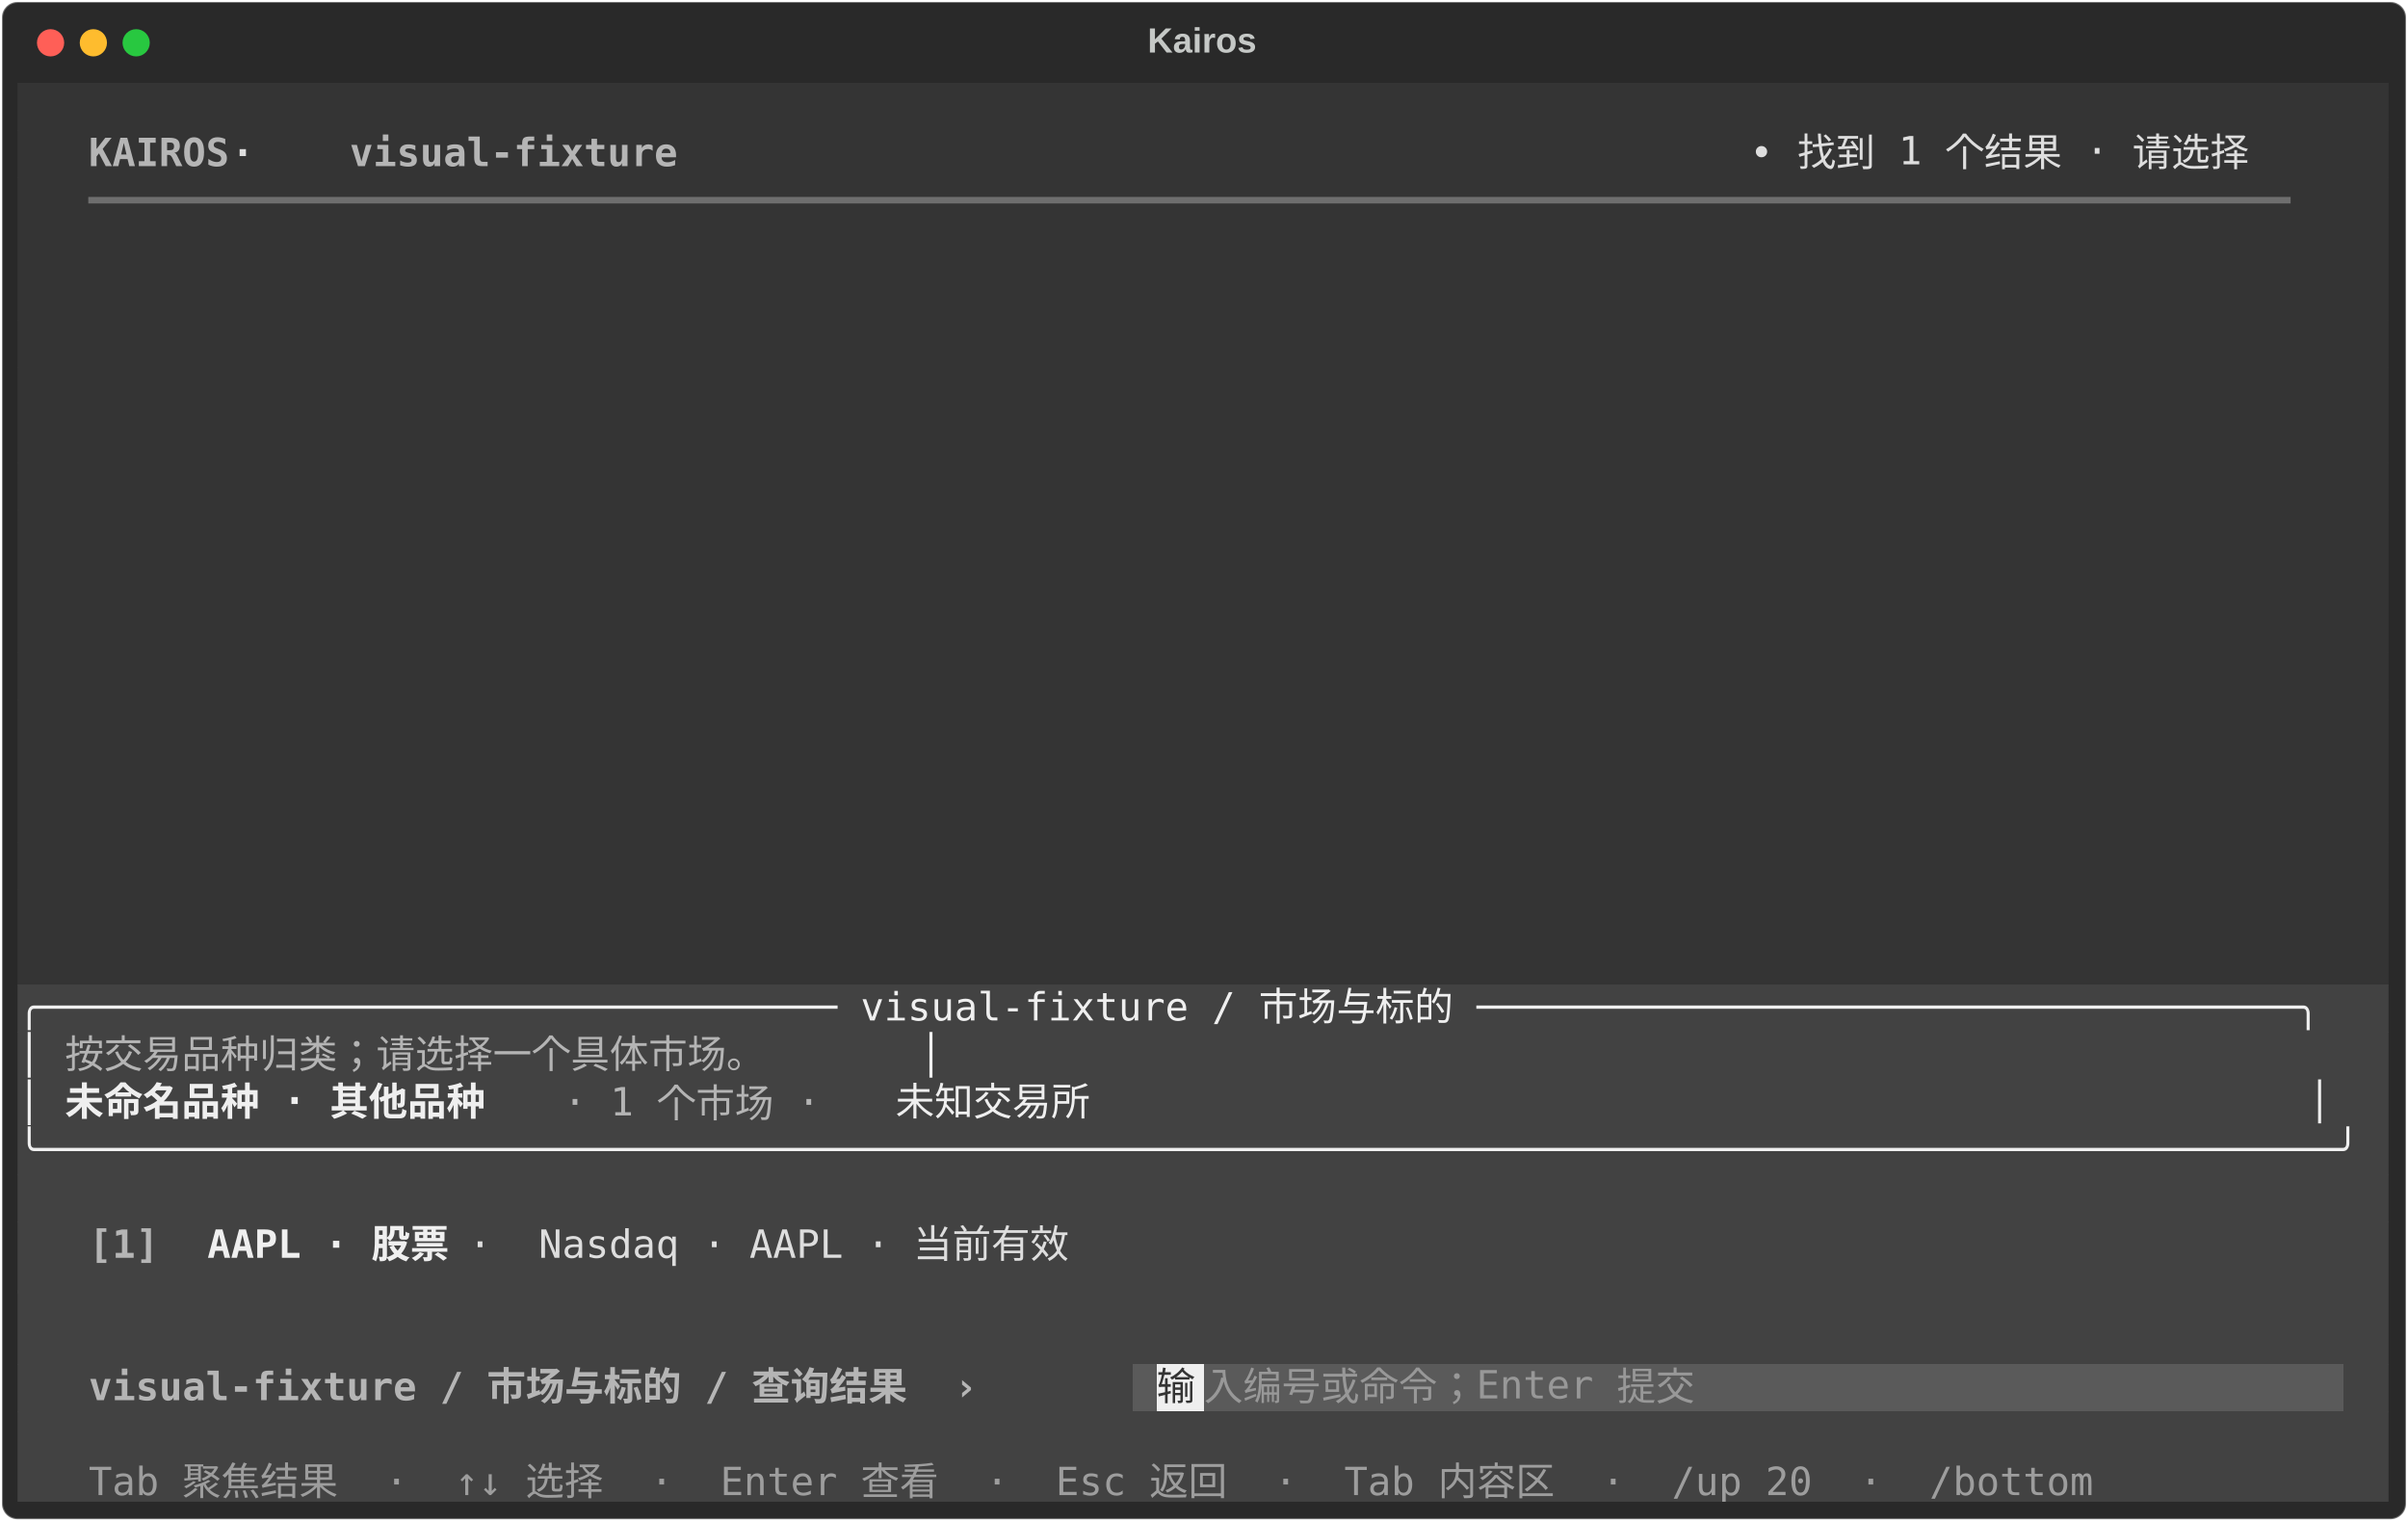
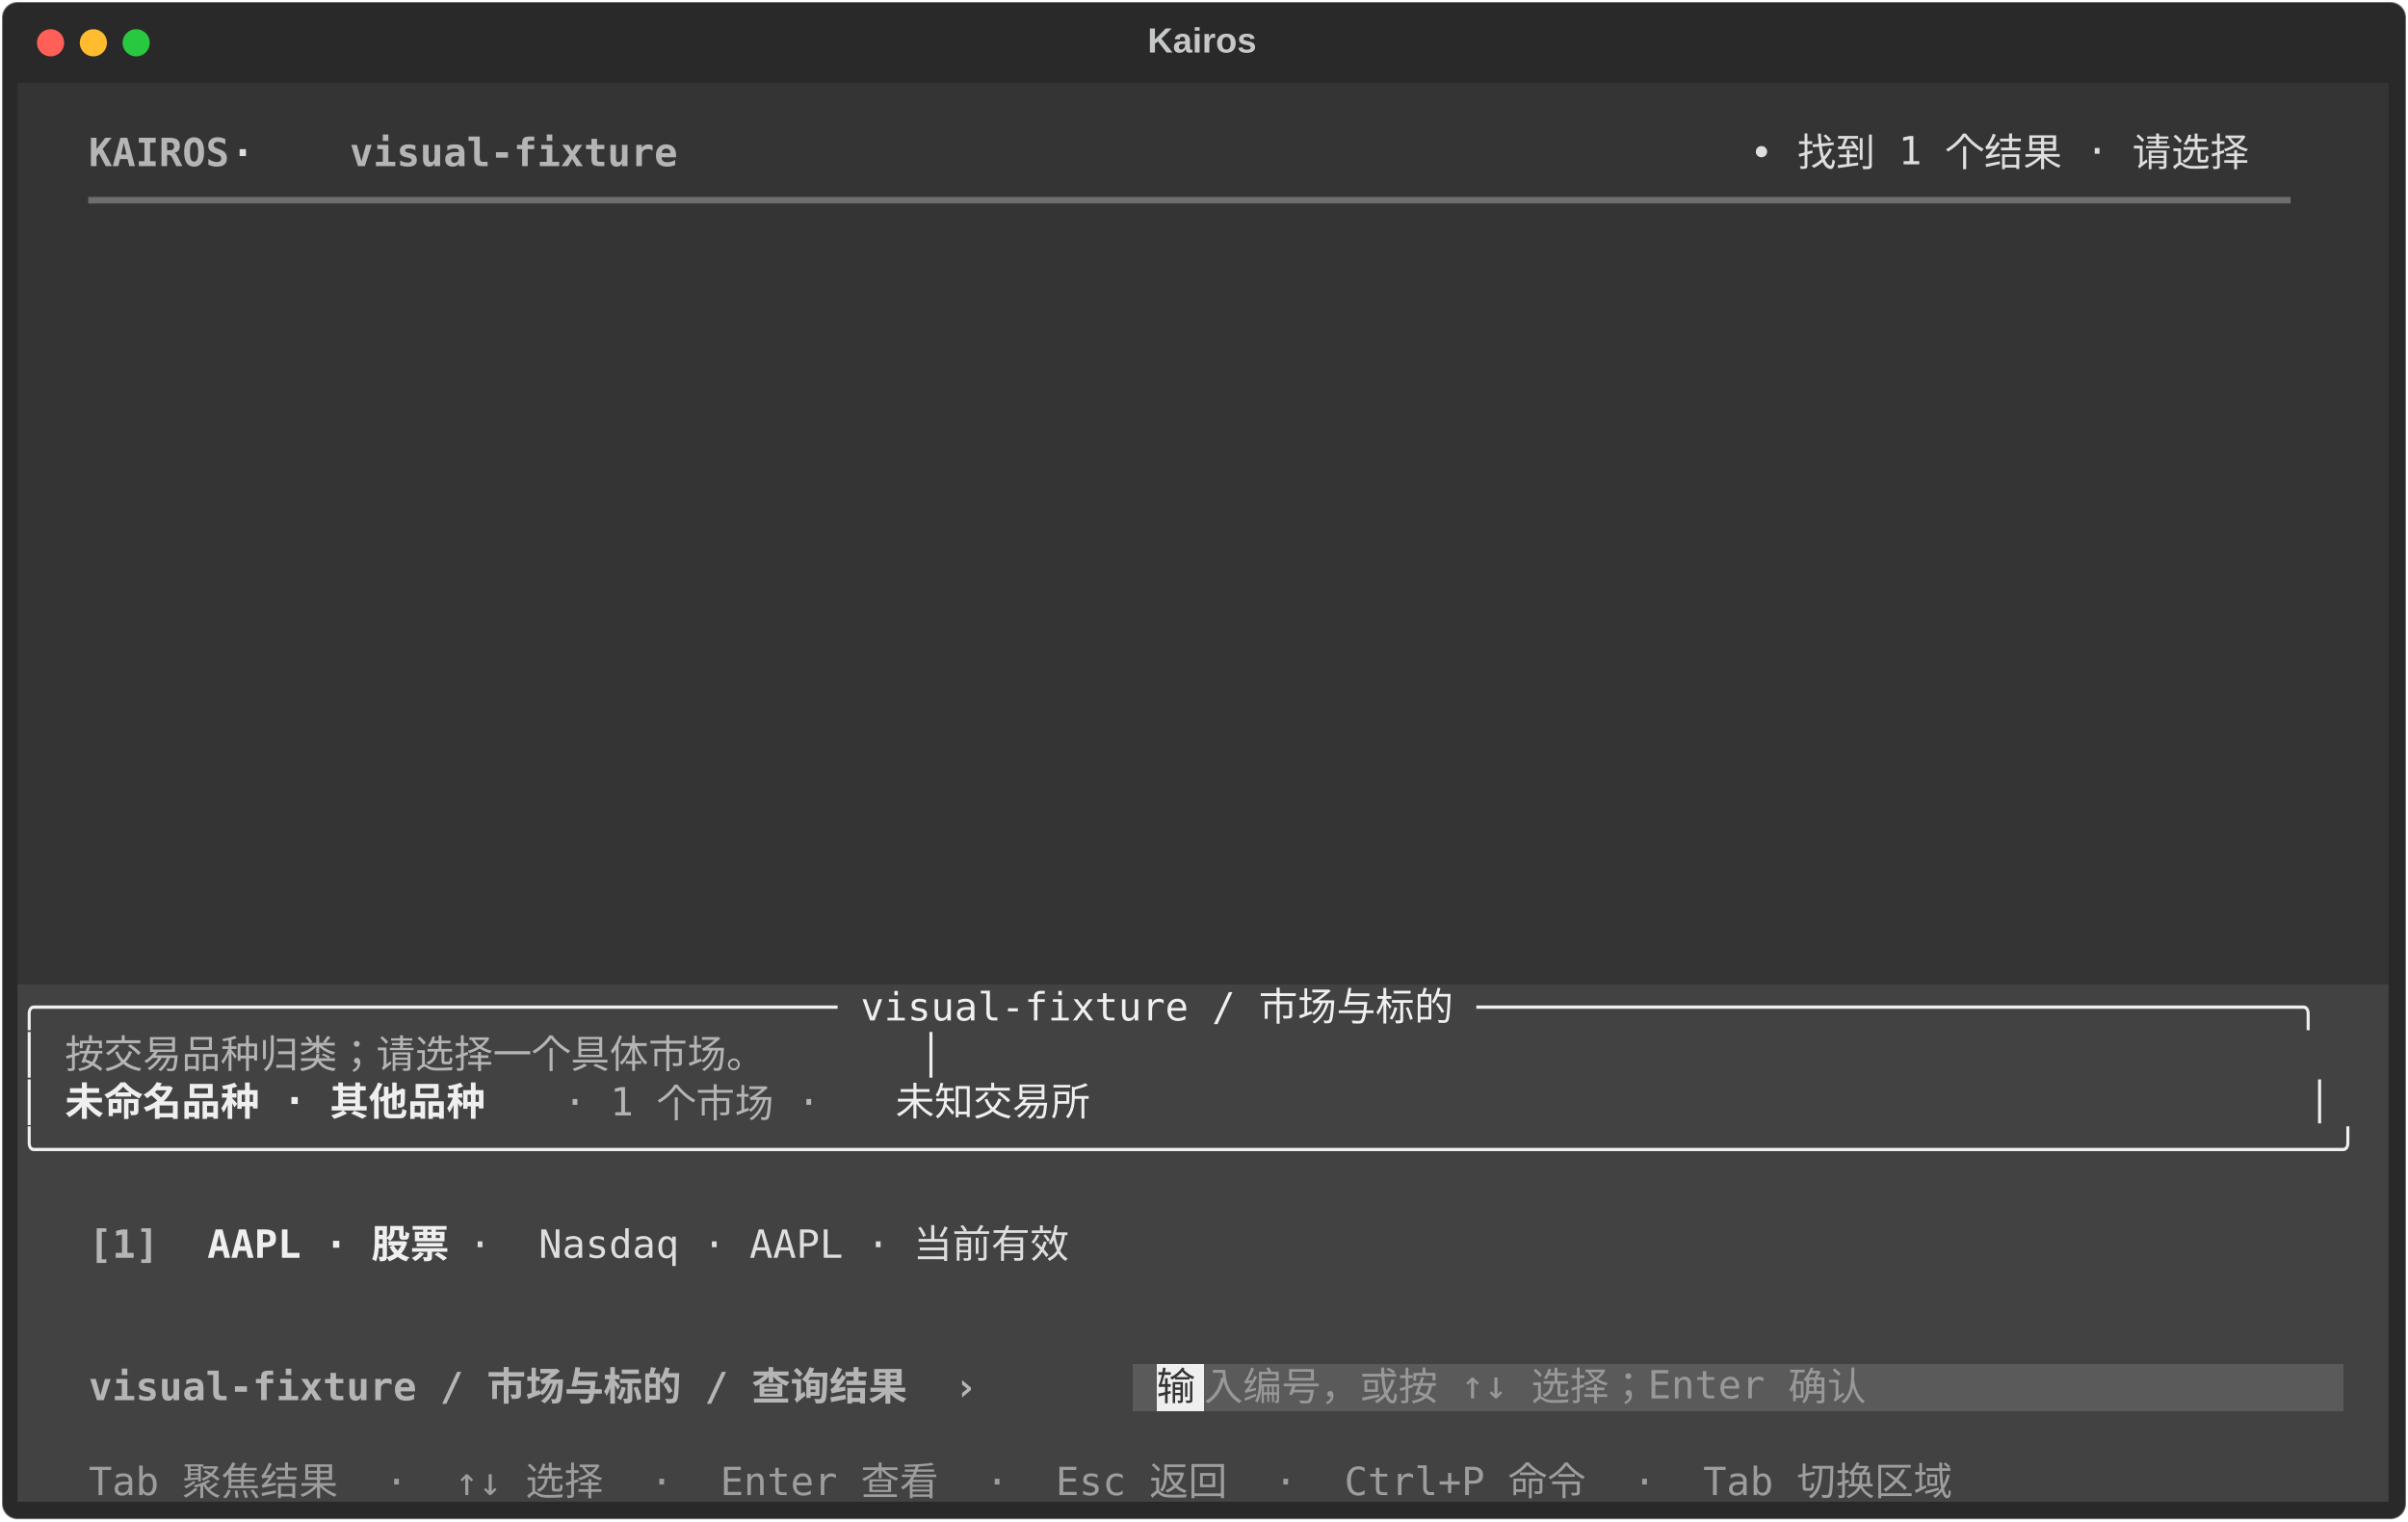
<svg xmlns="http://www.w3.org/2000/svg" class="rich-terminal" viewBox="0 0 1238 782.0">
  <style>

    @font-face {
        font-family: "Fira Code";
        src: local("FiraCode-Regular"),
                url("https://cdnjs.cloudflare.com/ajax/libs/firacode/6.2.0/woff2/FiraCode-Regular.woff2") format("woff2"),
                url("https://cdnjs.cloudflare.com/ajax/libs/firacode/6.2.0/woff/FiraCode-Regular.woff") format("woff");
        font-style: normal;
        font-weight: 400;
    }
    @font-face {
        font-family: "Fira Code";
        src: local("FiraCode-Bold"),
                url("https://cdnjs.cloudflare.com/ajax/libs/firacode/6.2.0/woff2/FiraCode-Bold.woff2") format("woff2"),
                url("https://cdnjs.cloudflare.com/ajax/libs/firacode/6.2.0/woff/FiraCode-Bold.woff") format("woff");
        font-style: bold;
        font-weight: 700;
    }

    .terminal-matrix {
        font-family: Fira Code, monospace;
        font-size: 20px;
        line-height: 24.4px;
        font-variant-east-asian: full-width;
    }

    .terminal-title {
        font-size: 18px;
        font-weight: bold;
        font-family: arial;
    }

    .terminal-r1 { fill: #c5c8c6 }
.terminal-r2 { fill: #b5b5b5;font-weight: bold }
.terminal-r3 { fill: #dedede;font-weight: bold }
.terminal-r4 { fill: #dedede }
.terminal-r5 { fill: #6e6e6e }
.terminal-r6 { fill: #efefef }
.terminal-r7 { fill: #b4b4b4 }
.terminal-r8 { fill: #efefef;font-weight: bold }
.terminal-r9 { fill: #424242 }
.terminal-r10 { fill: #343434 }
.terminal-r11 { fill: #989898 }
.terminal-r12 { fill: #9d9d9d }
    </style>
  <defs>
    <clipPath id="terminal-clip-terminal">
      <rect x="0" y="0" width="1219.0" height="731.0" />
    </clipPath>
    <clipPath id="terminal-line-0">
      <rect x="0" y="1.5" width="1220" height="24.65" />
    </clipPath>
    <clipPath id="terminal-line-1">
      <rect x="0" y="25.9" width="1220" height="24.65" />
    </clipPath>
    <clipPath id="terminal-line-2">
      <rect x="0" y="50.3" width="1220" height="24.65" />
    </clipPath>
    <clipPath id="terminal-line-3">
      <rect x="0" y="74.7" width="1220" height="24.65" />
    </clipPath>
    <clipPath id="terminal-line-4">
      <rect x="0" y="99.1" width="1220" height="24.65" />
    </clipPath>
    <clipPath id="terminal-line-5">
      <rect x="0" y="123.5" width="1220" height="24.65" />
    </clipPath>
    <clipPath id="terminal-line-6">
      <rect x="0" y="147.9" width="1220" height="24.65" />
    </clipPath>
    <clipPath id="terminal-line-7">
      <rect x="0" y="172.3" width="1220" height="24.65" />
    </clipPath>
    <clipPath id="terminal-line-8">
      <rect x="0" y="196.7" width="1220" height="24.65" />
    </clipPath>
    <clipPath id="terminal-line-9">
      <rect x="0" y="221.1" width="1220" height="24.65" />
    </clipPath>
    <clipPath id="terminal-line-10">
      <rect x="0" y="245.5" width="1220" height="24.65" />
    </clipPath>
    <clipPath id="terminal-line-11">
      <rect x="0" y="269.9" width="1220" height="24.65" />
    </clipPath>
    <clipPath id="terminal-line-12">
      <rect x="0" y="294.3" width="1220" height="24.65" />
    </clipPath>
    <clipPath id="terminal-line-13">
      <rect x="0" y="318.7" width="1220" height="24.65" />
    </clipPath>
    <clipPath id="terminal-line-14">
      <rect x="0" y="343.1" width="1220" height="24.65" />
    </clipPath>
    <clipPath id="terminal-line-15">
      <rect x="0" y="367.5" width="1220" height="24.65" />
    </clipPath>
    <clipPath id="terminal-line-16">
      <rect x="0" y="391.9" width="1220" height="24.65" />
    </clipPath>
    <clipPath id="terminal-line-17">
      <rect x="0" y="416.3" width="1220" height="24.65" />
    </clipPath>
    <clipPath id="terminal-line-18">
      <rect x="0" y="440.7" width="1220" height="24.65" />
    </clipPath>
    <clipPath id="terminal-line-19">
      <rect x="0" y="465.1" width="1220" height="24.65" />
    </clipPath>
    <clipPath id="terminal-line-20">
      <rect x="0" y="489.5" width="1220" height="24.65" />
    </clipPath>
    <clipPath id="terminal-line-21">
      <rect x="0" y="513.9" width="1220" height="24.65" />
    </clipPath>
    <clipPath id="terminal-line-22">
      <rect x="0" y="538.3" width="1220" height="24.65" />
    </clipPath>
    <clipPath id="terminal-line-23">
      <rect x="0" y="562.7" width="1220" height="24.65" />
    </clipPath>
    <clipPath id="terminal-line-24">
      <rect x="0" y="587.1" width="1220" height="24.65" />
    </clipPath>
    <clipPath id="terminal-line-25">
      <rect x="0" y="611.5" width="1220" height="24.65" />
    </clipPath>
    <clipPath id="terminal-line-26">
      <rect x="0" y="635.9" width="1220" height="24.65" />
    </clipPath>
    <clipPath id="terminal-line-27">
      <rect x="0" y="660.3" width="1220" height="24.65" />
    </clipPath>
    <clipPath id="terminal-line-28">
      <rect x="0" y="684.7" width="1220" height="24.65" />
    </clipPath>
  </defs>
  <rect fill="#292929" stroke="rgba(255,255,255,0.35)" stroke-width="1" x="1" y="1" width="1236" height="780" rx="8" />
  <text class="terminal-title" fill="#c5c8c6" text-anchor="middle" x="618" y="27">Kairos</text>
  <g transform="translate(26,22)">
    <circle cx="0" cy="0" r="7" fill="#ff5f57" />
    <circle cx="22" cy="0" r="7" fill="#febc2e" />
    <circle cx="44" cy="0" r="7" fill="#28c840" />
  </g>
  <g transform="translate(9, 41)" clip-path="url(#terminal-clip-terminal)">
    <rect fill="#343434" x="0" y="1.5" width="1220" height="24.65" shape-rendering="crispEdges" />
    <rect fill="#343434" x="0" y="25.9" width="36.6" height="24.65" shape-rendering="crispEdges" />
    <rect fill="#343434" x="36.6" y="25.9" width="73.2" height="24.65" shape-rendering="crispEdges" />
    <rect fill="#343434" x="109.8" y="25.9" width="61" height="24.65" shape-rendering="crispEdges" />
    <rect fill="#343434" x="170.8" y="25.9" width="170.8" height="24.65" shape-rendering="crispEdges" />
    <rect fill="#343434" x="341.6" y="25.9" width="549" height="24.65" shape-rendering="crispEdges" />
    <rect fill="#343434" x="890.6" y="25.9" width="12.2" height="24.65" shape-rendering="crispEdges" />
    <rect fill="#343434" x="902.8" y="25.9" width="12.2" height="24.65" shape-rendering="crispEdges" />
    <rect fill="#343434" x="915" y="25.9" width="268.4" height="24.65" shape-rendering="crispEdges" />
    <rect fill="#343434" x="1183.4" y="25.9" width="36.6" height="24.65" shape-rendering="crispEdges" />
    <rect fill="#343434" x="0" y="50.3" width="36.6" height="24.65" shape-rendering="crispEdges" />
    <rect fill="#343434" x="36.6" y="50.3" width="1146.8" height="24.65" shape-rendering="crispEdges" />
    <rect fill="#343434" x="1183.4" y="50.3" width="36.6" height="24.65" shape-rendering="crispEdges" />
    <rect fill="#343434" x="0" y="74.7" width="1220" height="24.65" shape-rendering="crispEdges" />
    <rect fill="#343434" x="0" y="99.1" width="36.6" height="24.65" shape-rendering="crispEdges" />
    <rect fill="#343434" x="36.6" y="99.1" width="1122.4" height="24.65" shape-rendering="crispEdges" />
    <rect fill="#343434" x="1159" y="99.1" width="61" height="24.65" shape-rendering="crispEdges" />
    <rect fill="#343434" x="0" y="123.5" width="36.6" height="24.65" shape-rendering="crispEdges" />
    <rect fill="#343434" x="36.6" y="123.5" width="1122.4" height="24.65" shape-rendering="crispEdges" />
    <rect fill="#343434" x="1159" y="123.5" width="61" height="24.65" shape-rendering="crispEdges" />
    <rect fill="#343434" x="0" y="147.9" width="36.6" height="24.65" shape-rendering="crispEdges" />
    <rect fill="#343434" x="36.6" y="147.9" width="1122.4" height="24.65" shape-rendering="crispEdges" />
    <rect fill="#343434" x="1159" y="147.9" width="61" height="24.65" shape-rendering="crispEdges" />
    <rect fill="#343434" x="0" y="172.3" width="36.6" height="24.65" shape-rendering="crispEdges" />
    <rect fill="#343434" x="36.6" y="172.3" width="1122.4" height="24.65" shape-rendering="crispEdges" />
    <rect fill="#343434" x="1159" y="172.3" width="61" height="24.65" shape-rendering="crispEdges" />
    <rect fill="#343434" x="0" y="196.7" width="36.6" height="24.65" shape-rendering="crispEdges" />
    <rect fill="#343434" x="36.6" y="196.7" width="1122.4" height="24.65" shape-rendering="crispEdges" />
    <rect fill="#343434" x="1159" y="196.7" width="61" height="24.65" shape-rendering="crispEdges" />
    <rect fill="#343434" x="0" y="221.1" width="36.6" height="24.65" shape-rendering="crispEdges" />
    <rect fill="#343434" x="36.6" y="221.1" width="1122.4" height="24.65" shape-rendering="crispEdges" />
    <rect fill="#343434" x="1159" y="221.1" width="61" height="24.65" shape-rendering="crispEdges" />
    <rect fill="#343434" x="0" y="245.5" width="36.6" height="24.65" shape-rendering="crispEdges" />
    <rect fill="#343434" x="36.6" y="245.5" width="1122.4" height="24.65" shape-rendering="crispEdges" />
    <rect fill="#343434" x="1159" y="245.5" width="61" height="24.65" shape-rendering="crispEdges" />
    <rect fill="#343434" x="0" y="269.9" width="36.6" height="24.65" shape-rendering="crispEdges" />
    <rect fill="#343434" x="36.6" y="269.9" width="1122.4" height="24.65" shape-rendering="crispEdges" />
    <rect fill="#343434" x="1159" y="269.9" width="61" height="24.65" shape-rendering="crispEdges" />
    <rect fill="#343434" x="0" y="294.3" width="36.6" height="24.65" shape-rendering="crispEdges" />
    <rect fill="#343434" x="36.6" y="294.3" width="1122.4" height="24.65" shape-rendering="crispEdges" />
    <rect fill="#343434" x="1159" y="294.3" width="61" height="24.65" shape-rendering="crispEdges" />
    <rect fill="#343434" x="0" y="318.7" width="36.6" height="24.65" shape-rendering="crispEdges" />
    <rect fill="#343434" x="36.6" y="318.7" width="1122.4" height="24.65" shape-rendering="crispEdges" />
    <rect fill="#343434" x="1159" y="318.7" width="61" height="24.65" shape-rendering="crispEdges" />
    <rect fill="#343434" x="0" y="343.1" width="36.6" height="24.65" shape-rendering="crispEdges" />
    <rect fill="#343434" x="36.6" y="343.1" width="1122.4" height="24.65" shape-rendering="crispEdges" />
    <rect fill="#343434" x="1159" y="343.1" width="61" height="24.65" shape-rendering="crispEdges" />
    <rect fill="#343434" x="0" y="367.5" width="36.6" height="24.65" shape-rendering="crispEdges" />
    <rect fill="#343434" x="36.6" y="367.5" width="1122.4" height="24.65" shape-rendering="crispEdges" />
    <rect fill="#343434" x="1159" y="367.5" width="61" height="24.65" shape-rendering="crispEdges" />
    <rect fill="#343434" x="0" y="391.9" width="36.6" height="24.65" shape-rendering="crispEdges" />
    <rect fill="#343434" x="36.6" y="391.9" width="1122.4" height="24.65" shape-rendering="crispEdges" />
    <rect fill="#343434" x="1159" y="391.9" width="61" height="24.65" shape-rendering="crispEdges" />
    <rect fill="#343434" x="0" y="416.3" width="36.6" height="24.65" shape-rendering="crispEdges" />
    <rect fill="#343434" x="36.6" y="416.3" width="1122.4" height="24.65" shape-rendering="crispEdges" />
    <rect fill="#343434" x="1159" y="416.3" width="61" height="24.65" shape-rendering="crispEdges" />
    <rect fill="#343434" x="0" y="440.7" width="36.6" height="24.65" shape-rendering="crispEdges" />
    <rect fill="#343434" x="36.6" y="440.7" width="1122.4" height="24.65" shape-rendering="crispEdges" />
    <rect fill="#343434" x="1159" y="440.7" width="61" height="24.65" shape-rendering="crispEdges" />
    <rect fill="#424242" x="0" y="465.1" width="1220" height="24.65" shape-rendering="crispEdges" />
    <rect fill="#424242" x="0" y="489.5" width="24.4" height="24.65" shape-rendering="crispEdges" />
    <rect fill="#424242" x="24.4" y="489.5" width="439.2" height="24.65" shape-rendering="crispEdges" />
    <rect fill="#424242" x="463.6" y="489.5" width="756.4" height="24.65" shape-rendering="crispEdges" />
    <rect fill="#424242" x="0" y="513.9" width="24.4" height="24.65" shape-rendering="crispEdges" />
    <rect fill="#424242" x="24.4" y="513.9" width="256.2" height="24.65" shape-rendering="crispEdges" />
    <rect fill="#424242" x="280.6" y="513.9" width="170.8" height="24.65" shape-rendering="crispEdges" />
    <rect fill="#424242" x="451.4" y="513.9" width="768.6" height="24.65" shape-rendering="crispEdges" />
    <rect fill="#424242" x="0" y="538.3" width="1220" height="24.65" shape-rendering="crispEdges" />
    <rect fill="#424242" x="0" y="562.7" width="1220" height="24.65" shape-rendering="crispEdges" />
    <rect fill="#424242" x="0" y="587.1" width="24.4" height="24.65" shape-rendering="crispEdges" />
    <rect fill="#424242" x="24.4" y="587.1" width="12.2" height="24.65" shape-rendering="crispEdges" />
    <rect fill="#424242" x="36.6" y="587.1" width="61" height="24.65" shape-rendering="crispEdges" />
    <rect fill="#424242" x="97.6" y="587.1" width="134.2" height="24.65" shape-rendering="crispEdges" />
    <rect fill="#424242" x="231.8" y="587.1" width="353.8" height="24.65" shape-rendering="crispEdges" />
    <rect fill="#424242" x="585.6" y="587.1" width="610" height="24.65" shape-rendering="crispEdges" />
    <rect fill="#424242" x="1195.6" y="587.1" width="24.4" height="24.65" shape-rendering="crispEdges" />
    <rect fill="#424242" x="0" y="611.5" width="1220" height="24.65" shape-rendering="crispEdges" />
    <rect fill="#424242" x="0" y="635.9" width="36.6" height="24.65" shape-rendering="crispEdges" />
    <rect fill="#424242" x="36.6" y="635.9" width="500.2" height="24.65" shape-rendering="crispEdges" />
    <rect fill="#424242" x="536.8" y="635.9" width="683.2" height="24.65" shape-rendering="crispEdges" />
    <rect fill="#424242" x="0" y="660.3" width="36.6" height="24.65" shape-rendering="crispEdges" />
    <rect fill="#424242" x="36.6" y="660.3" width="500.2" height="24.65" shape-rendering="crispEdges" />
    <rect fill="#424242" x="536.8" y="660.3" width="36.6" height="24.65" shape-rendering="crispEdges" />
    <rect fill="#5a5a5a" x="573.4" y="660.3" width="12.2" height="24.65" shape-rendering="crispEdges" />
    <rect fill="#efefef" x="585.6" y="660.3" width="24.4" height="24.65" shape-rendering="crispEdges" />
-     <rect fill="#5a5a5a" x="610" y="660.3" width="292.8" height="24.65" shape-rendering="crispEdges" />
-     <rect fill="#5a5a5a" x="902.8" y="660.3" width="280.6" height="24.65" shape-rendering="crispEdges" />
+     <rect fill="#5a5a5a" x="610" y="660.3" width="390.4" height="24.65" shape-rendering="crispEdges" />
+     <rect fill="#5a5a5a" x="1000.4" y="660.3" width="183" height="24.65" shape-rendering="crispEdges" />
    <rect fill="#5a5a5a" x="1183.4" y="660.3" width="12.2" height="24.65" shape-rendering="crispEdges" />
    <rect fill="#424242" x="1195.6" y="660.3" width="24.4" height="24.65" shape-rendering="crispEdges" />
    <rect fill="#424242" x="0" y="684.7" width="36.6" height="24.65" shape-rendering="crispEdges" />
    <rect fill="#424242" x="36.6" y="684.7" width="500.2" height="24.65" shape-rendering="crispEdges" />
    <rect fill="#424242" x="536.8" y="684.7" width="683.2" height="24.65" shape-rendering="crispEdges" />
    <rect fill="#424242" x="0" y="709.1" width="36.6" height="24.65" shape-rendering="crispEdges" />
-     <rect fill="#424242" x="36.6" y="709.1" width="1098" height="24.65" shape-rendering="crispEdges" />
-     <rect fill="#424242" x="1134.6" y="709.1" width="85.4" height="24.65" shape-rendering="crispEdges" />
+     <rect fill="#424242" x="36.6" y="709.1" width="1037" height="24.65" shape-rendering="crispEdges" />
+     <rect fill="#424242" x="1073.6" y="709.1" width="146.4" height="24.65" shape-rendering="crispEdges" />
    <g class="terminal-matrix">
      <text class="terminal-r1" x="1220" y="20" textLength="12.2" clip-path="url(#terminal-line-0)">
</text>
      <text class="terminal-r2" x="36.6" y="44.4" textLength="73.2" clip-path="url(#terminal-line-1)">KAIROS</text>
      <text class="terminal-r3" x="109.8" y="44.4" textLength="61" clip-path="url(#terminal-line-1)">  ·  </text>
      <text class="terminal-r2" x="170.8" y="44.4" textLength="170.8" clip-path="url(#terminal-line-1)">visual-fixture</text>
      <text class="terminal-r4" x="890.6" y="44.4" textLength="12.2" clip-path="url(#terminal-line-1)">•</text>
      <text class="terminal-r4" x="915" y="44.4" textLength="170.8" clip-path="url(#terminal-line-1)">找到 1 个结果 · 请选择</text>
      <text class="terminal-r1" x="1220" y="44.4" textLength="12.2" clip-path="url(#terminal-line-1)">
</text>
      <text class="terminal-r5" x="36.6" y="68.8" textLength="1146.8" clip-path="url(#terminal-line-2)">━━━━━━━━━━━━━━━━━━━━━━━━━━━━━━━━━━━━━━━━━━━━━━━━━━━━━━━━━━━━━━━━━━━━━━━━━━━━━━━━━━━━━━━━━━━━━━</text>
      <text class="terminal-r1" x="1220" y="68.8" textLength="12.2" clip-path="url(#terminal-line-2)">
</text>
      <text class="terminal-r1" x="1220" y="93.2" textLength="12.2" clip-path="url(#terminal-line-3)">
</text>
      <text class="terminal-r1" x="1220" y="117.6" textLength="12.2" clip-path="url(#terminal-line-4)">
</text>
      <text class="terminal-r1" x="1220" y="142" textLength="12.2" clip-path="url(#terminal-line-5)">
</text>
      <text class="terminal-r1" x="1220" y="166.4" textLength="12.2" clip-path="url(#terminal-line-6)">
</text>
      <text class="terminal-r1" x="1220" y="190.8" textLength="12.2" clip-path="url(#terminal-line-7)">
</text>
      <text class="terminal-r1" x="1220" y="215.2" textLength="12.2" clip-path="url(#terminal-line-8)">
</text>
      <text class="terminal-r1" x="1220" y="239.6" textLength="12.2" clip-path="url(#terminal-line-9)">
</text>
      <text class="terminal-r1" x="1220" y="264" textLength="12.2" clip-path="url(#terminal-line-10)">
</text>
      <text class="terminal-r1" x="1220" y="288.4" textLength="12.2" clip-path="url(#terminal-line-11)">
</text>
      <text class="terminal-r1" x="1220" y="312.8" textLength="12.2" clip-path="url(#terminal-line-12)">
</text>
      <text class="terminal-r1" x="1220" y="337.2" textLength="12.2" clip-path="url(#terminal-line-13)">
</text>
      <text class="terminal-r1" x="1220" y="361.6" textLength="12.2" clip-path="url(#terminal-line-14)">
</text>
      <text class="terminal-r1" x="1220" y="386" textLength="12.2" clip-path="url(#terminal-line-15)">
</text>
      <text class="terminal-r1" x="1220" y="410.4" textLength="12.2" clip-path="url(#terminal-line-16)">
</text>
      <text class="terminal-r1" x="1220" y="434.8" textLength="12.2" clip-path="url(#terminal-line-17)">
</text>
      <text class="terminal-r1" x="1220" y="459.2" textLength="12.2" clip-path="url(#terminal-line-18)">
</text>
      <text class="terminal-r6" x="0" y="483.6" textLength="1159" clip-path="url(#terminal-line-19)">╭────────────────────────────────── visual-fixture / 市场与标的 ───────────────────────────────────╮</text>
      <text class="terminal-r1" x="1220" y="483.6" textLength="12.2" clip-path="url(#terminal-line-19)">
</text>
      <text class="terminal-r6" x="0" y="508" textLength="24.4" clip-path="url(#terminal-line-20)">│ </text>
      <text class="terminal-r7" x="24.4" y="508" textLength="219.6" clip-path="url(#terminal-line-20)">按交易品种归类；请选择一个具体市场。</text>
      <text class="terminal-r6" x="463.6" y="508" textLength="756.4" clip-path="url(#terminal-line-20)">                                                             │</text>
      <text class="terminal-r1" x="1220" y="508" textLength="12.2" clip-path="url(#terminal-line-20)">
</text>
      <text class="terminal-r6" x="0" y="532.4" textLength="24.4" clip-path="url(#terminal-line-21)">│ </text>
      <text class="terminal-r8" x="24.4" y="532.4" textLength="146.4" clip-path="url(#terminal-line-21)">未命名品种 · 其他品种</text>
      <text class="terminal-r7" x="280.6" y="532.4" textLength="134.2" clip-path="url(#terminal-line-21)"> · 1 个市场 · </text>
      <text class="terminal-r6" x="451.4" y="532.4" textLength="707.6" clip-path="url(#terminal-line-21)">未知交易所                                                    │</text>
      <text class="terminal-r1" x="1220" y="532.4" textLength="12.2" clip-path="url(#terminal-line-21)">
</text>
      <text class="terminal-r6" x="0" y="556.8" textLength="1220" clip-path="url(#terminal-line-22)">╰──────────────────────────────────────────────────────────────────────────────────────────────────╯</text>
      <text class="terminal-r1" x="1220" y="556.8" textLength="12.2" clip-path="url(#terminal-line-22)">
</text>
      <text class="terminal-r1" x="1220" y="581.2" textLength="12.2" clip-path="url(#terminal-line-23)">
</text>
      <text class="terminal-r2" x="36.6" y="605.6" textLength="61" clip-path="url(#terminal-line-24)">[1]  </text>
      <text class="terminal-r8" x="97.6" y="605.6" textLength="109.8" clip-path="url(#terminal-line-24)">AAPL · 股票</text>
      <text class="terminal-r4" x="231.8" y="605.6" textLength="305" clip-path="url(#terminal-line-24)">  ·  Nasdaq · AAPL · 当前有效</text>
      <text class="terminal-r1" x="1220" y="605.6" textLength="12.2" clip-path="url(#terminal-line-24)">
</text>
      <text class="terminal-r9" x="0" y="630" textLength="1220" clip-path="url(#terminal-line-25)">────────────────────────────────────────────────────────────────────────────────────────────────────</text>
      <text class="terminal-r1" x="1220" y="630" textLength="12.2" clip-path="url(#terminal-line-25)">
</text>
      <text class="terminal-r1" x="1220" y="654.4" textLength="12.2" clip-path="url(#terminal-line-26)">
</text>
      <text class="terminal-r2" x="36.6" y="678.8" textLength="390.4" clip-path="url(#terminal-line-27)">visual-fixture / 市场与标的 / 查询结果  ›</text>
      <text class="terminal-r10" x="585.6" y="678.8" textLength="12.2" clip-path="url(#terminal-line-27)">输</text>
-       <text class="terminal-r11" x="610" y="678.8" textLength="183" clip-path="url(#terminal-line-27)">入编号或命令；Enter 提交</text>
+       <text class="terminal-r11" x="610" y="678.8" textLength="256.2" clip-path="url(#terminal-line-27)">入编号，或按 ↑↓ 选择；Enter 确认</text>
      <text class="terminal-r1" x="1220" y="678.8" textLength="12.2" clip-path="url(#terminal-line-27)">
</text>
      <text class="terminal-r1" x="1220" y="703.2" textLength="12.2" clip-path="url(#terminal-line-28)">
</text>
-       <text class="terminal-r12" x="36.6" y="727.6" textLength="939.4" clip-path="url(#terminal-line-29)">Tab 聚焦结果  ·  ↑↓ 选择  ·  Enter 查看  ·  Esc 返回  ·  Tab 内容区  ·  /up 20  ·  /bottom</text>
+       <text class="terminal-r12" x="36.6" y="727.6" textLength="841.8" clip-path="url(#terminal-line-29)">Tab 聚焦结果  ·  ↑↓ 选择  ·  Enter 查看  ·  Esc 返回  ·  Ctrl+P 命令  ·  Tab 切换区域</text>
    </g>
  </g>
</svg>
